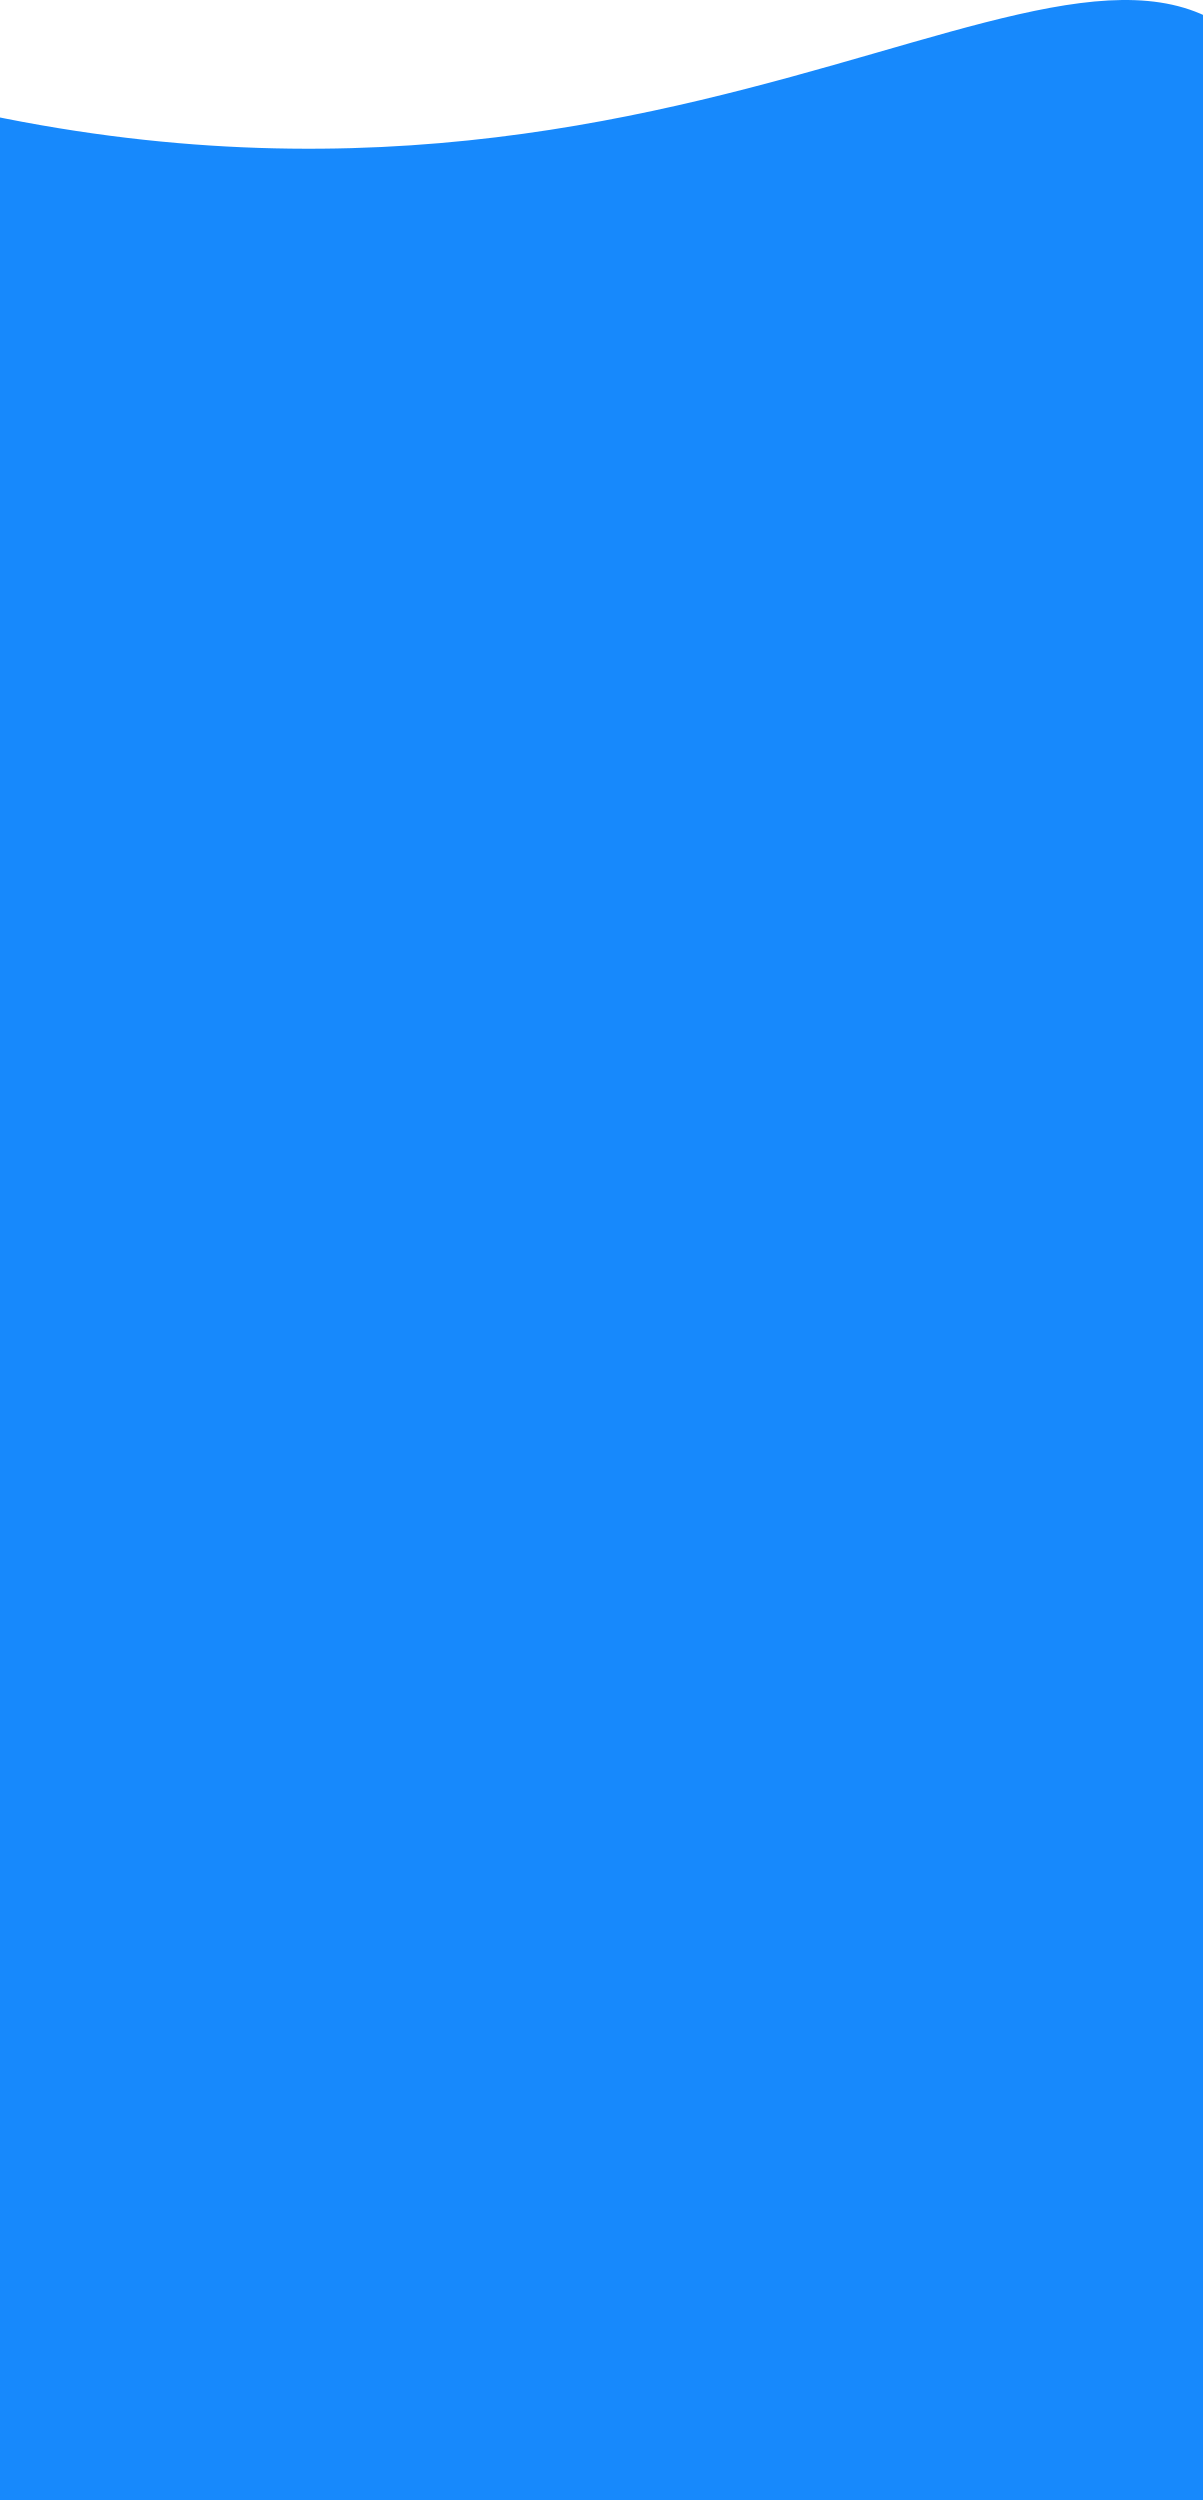
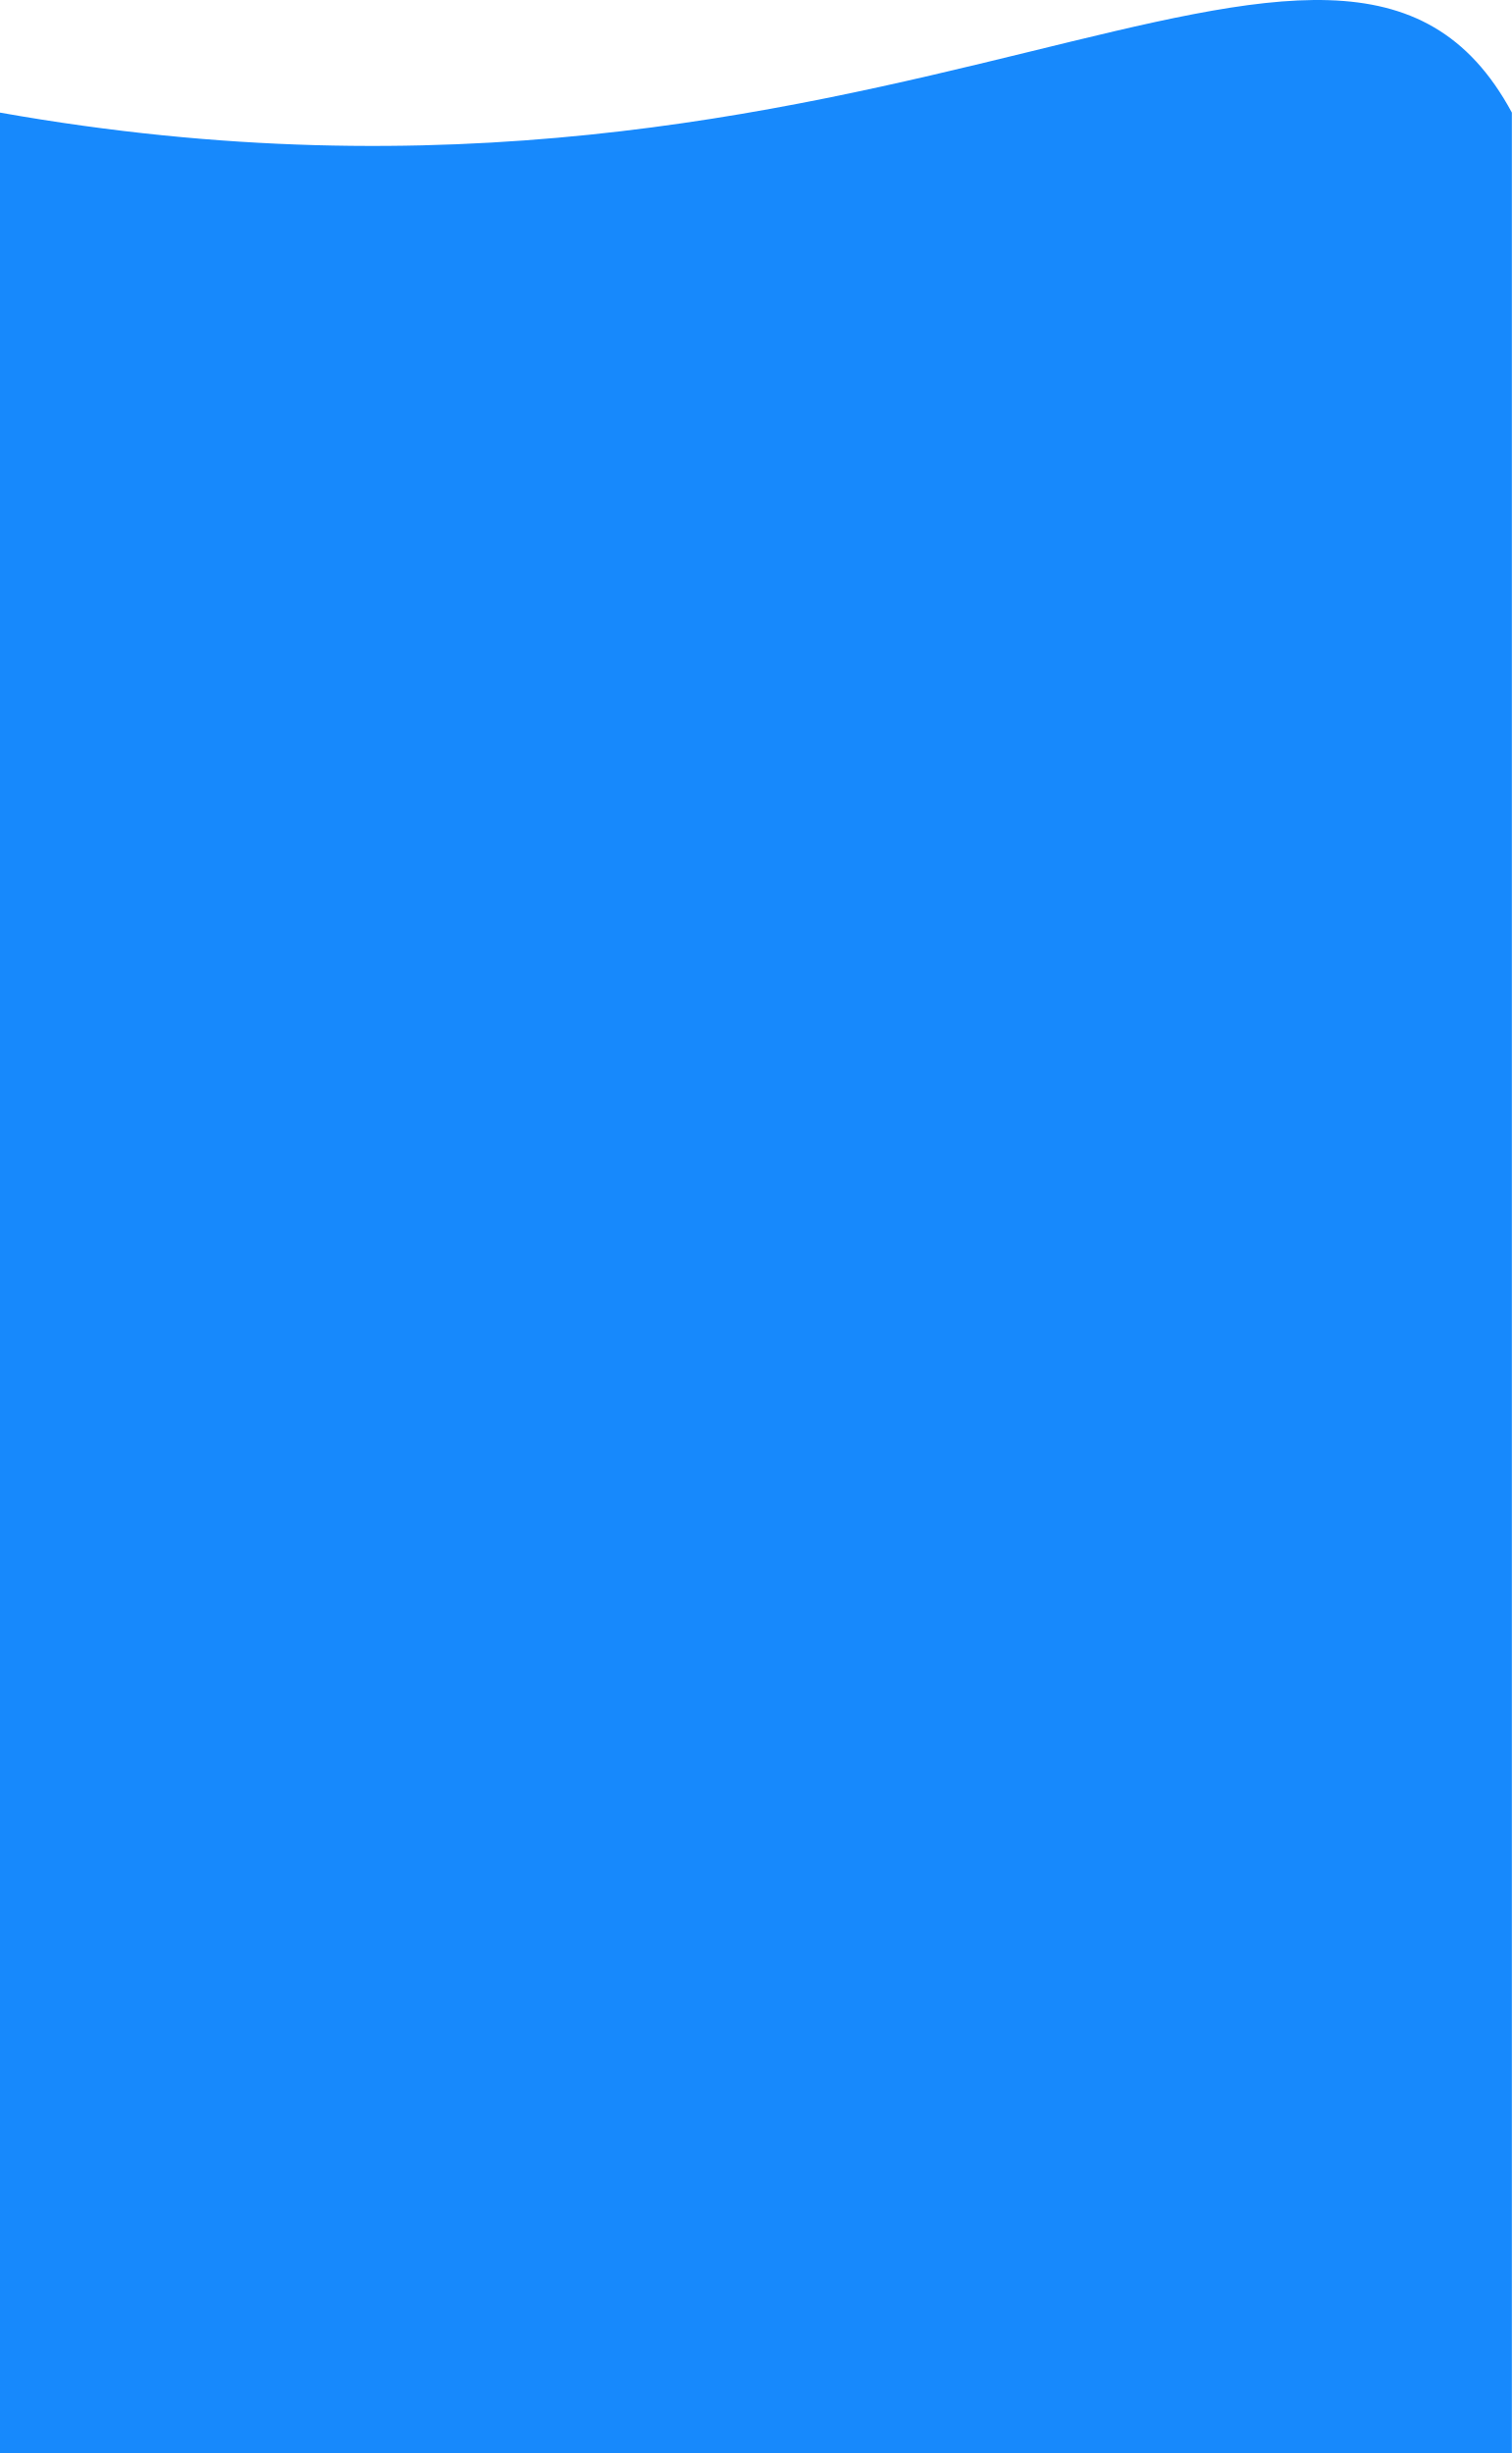
- <svg xmlns="http://www.w3.org/2000/svg" width="1441" height="2996" viewBox="0 0 1441 2996" fill="none">
-   <path d="M-16 137.526C910.315 331.654 1371.65 -252.647 1550 137.526V2996H-16V137.526Z" fill="#1789FC" />
+ <svg xmlns="http://www.w3.org/2000/svg" width="1033" height="1676" viewBox="0 0 1033 1676" fill="none">
+   <path d="M0 76.934C611.037 185.531 915.353 -141.334 1033 76.934V1676H0V76.934Z" fill="#1789FC" />
</svg>
